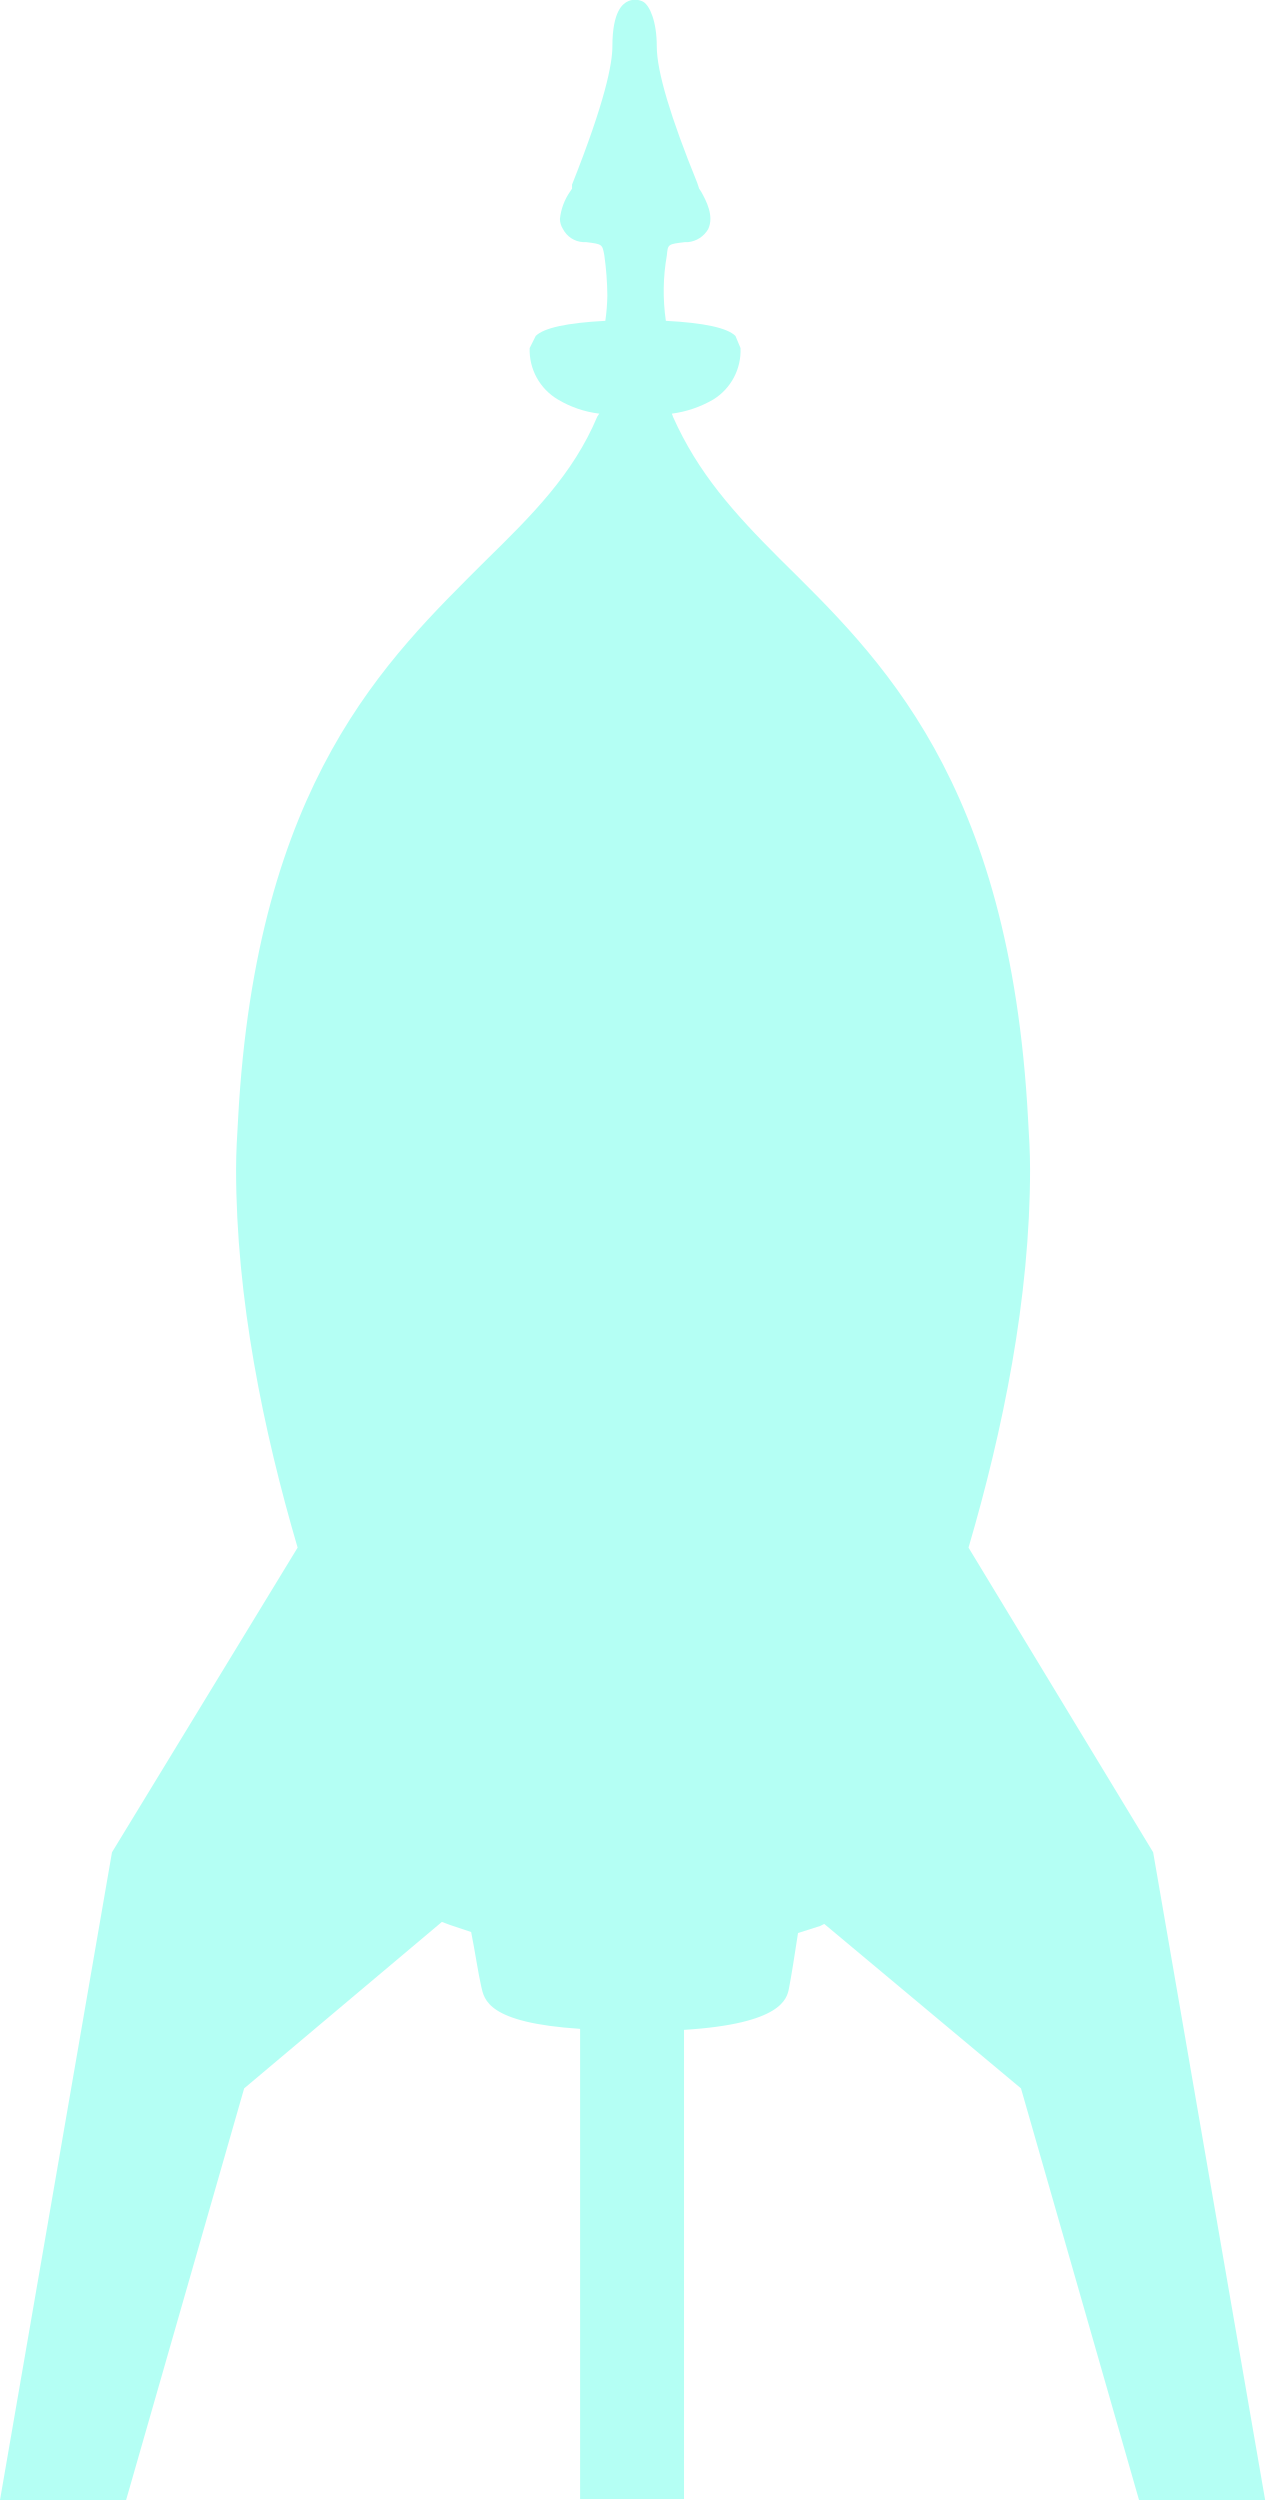
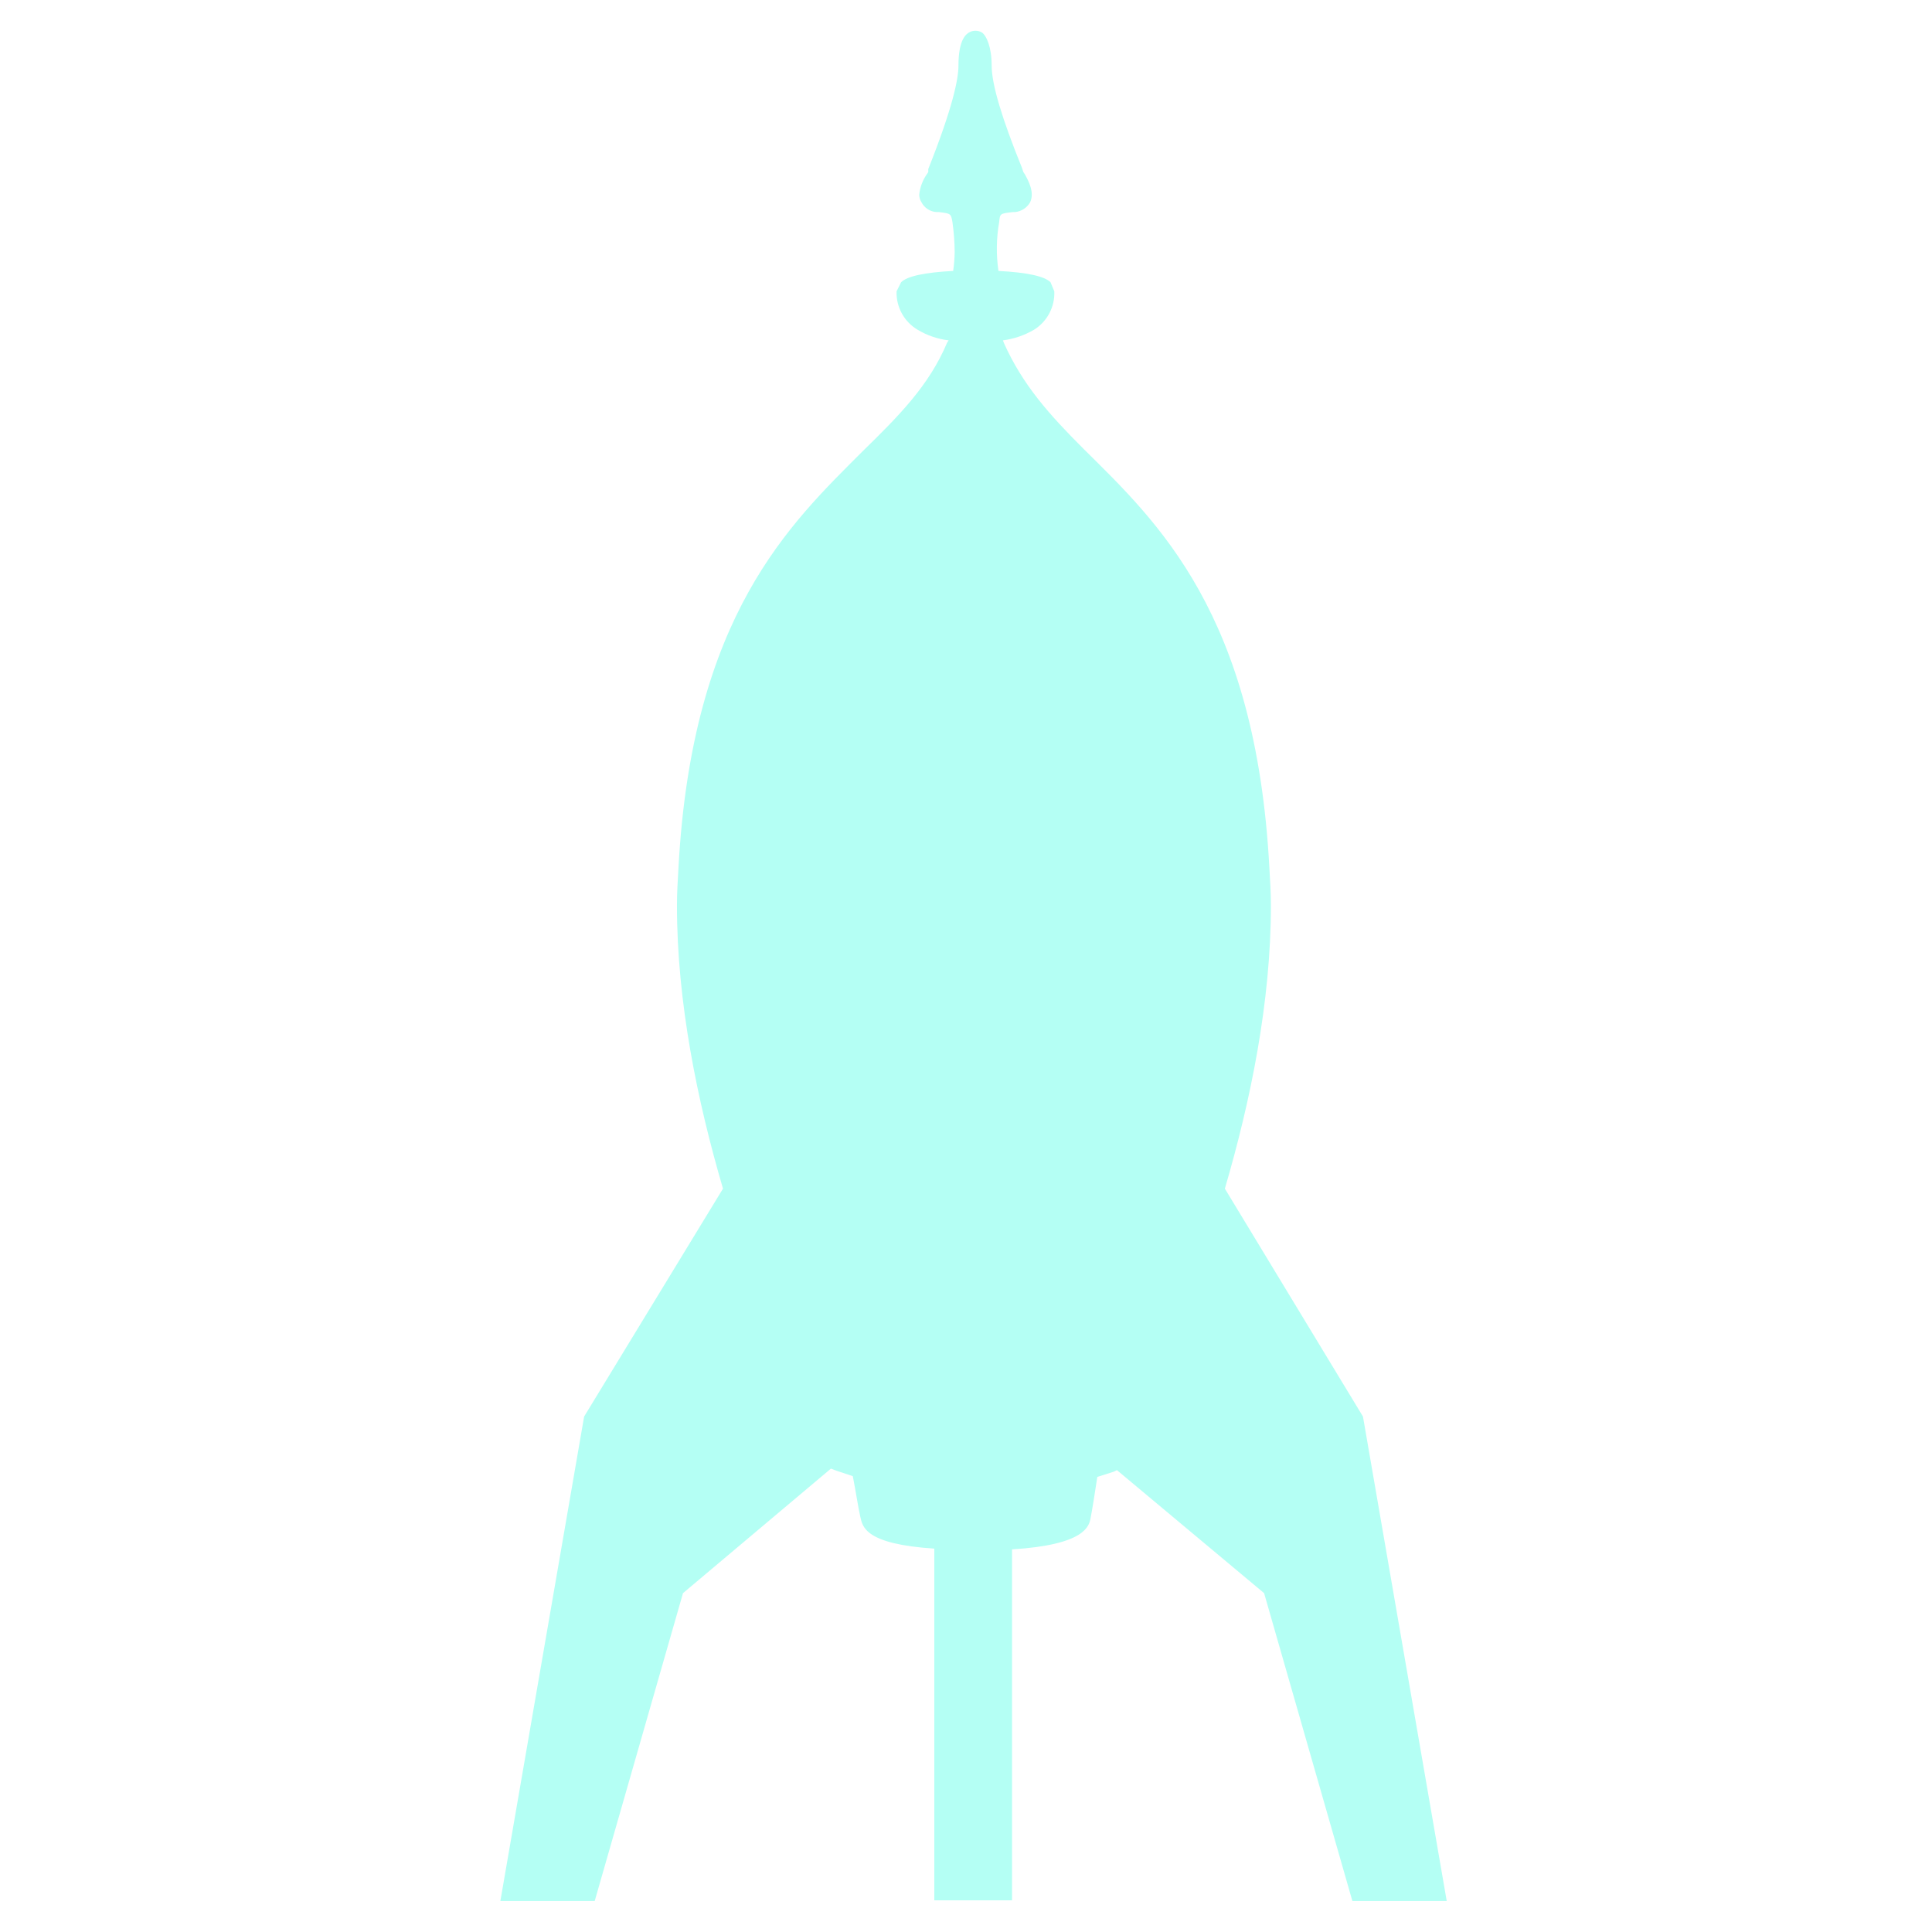
- <svg xmlns="http://www.w3.org/2000/svg" width="125.4" height="247.8" viewBox="0 0 125.4 247.8">
-   <path fill="#b4fff4" d="M114.3 183.6L96 153.4c3.4-11.6 6.1-24.7 6.1-37.5 0-1.7-.1-3.3-.2-5-1.8-33.7-14.8-45.8-24.6-55.5-4.6-4.6-8.1-8.5-10.6-14.1 0-.1-.1-.2-.1-.3a11 11 0 0 0 4.1-1.4 5.7 5.7 0 0 0 2.7-5.1l-.5-1.2q-1.2-1.2-6.9-1.5a20.4 20.4 0 0 1 .1-6.5c.1-1.1.1-1.1 1.8-1.3h.3a2.6 2.6 0 0 0 2-1.3c.6-1.3-.2-2.8-.7-3.7l-.2-.3-.2-.6c-2.6-6.4-4-11-4-13.5s-.7-4-1.3-4.4a1.7 1.7 0 0 0-1.7 0c-.3.2-1.4.8-1.4 4.4 0 1.7-.7 5.4-4 13.7v.4l-.2.3a5.8 5.8 0 0 0-1 2.7 1.9 1.9 0 0 0 .3 1 2.4 2.4 0 0 0 2 1.3h.3c1.6.2 1.6.2 1.8 1.3a30.2 30.2 0 0 1 .3 4 19.5 19.5 0 0 1-.2 2.5q-5.7.3-6.9 1.5l-.6 1.2a5.7 5.7 0 0 0 2.8 5.1 10.4 10.4 0 0 0 4.1 1.4l-.2.3C56.8 47 52.8 51 48.1 55.6c-9.7 9.7-22.7 21.8-24.5 55.3-.1 1.7-.2 3.3-.2 5 0 12.8 2.7 25.9 6.1 37.5l-18.4 30.2L0 247.8h12.5L24.2 207l19.6-16.5.8.3 2.1.7c.4 2 .7 4.1 1 5.4s.6 3.6 9.8 4.2v46.6h10.3v-46.5c9.7-.6 10.2-3.1 10.4-4.1s.6-3.5.9-5.5l2.2-.7.4-.2 19.5 16.3 11.7 40.8h12.5z" />
+ <svg xmlns="http://www.w3.org/2000/svg" height="256" viewBox="0 0 256 256" width="256">
+   <path d="m180.6 187.7-18.3-30.2c3.4-11.6 6.1-24.7 6.1-37.5 0-1.7-.1-3.3-.2-5-1.8-33.7-14.8-45.8-24.6-55.5-4.6-4.6-8.1-8.5-10.6-14.1 0-.1-.1-.2-.1-.3a11 11 0 0 0 4.1-1.4 5.7 5.7 0 0 0 2.7-5.1l-.5-1.2q-1.2-1.2-6.9-1.5a20.4 20.4 0 0 1 .1-6.5c.1-1.1.1-1.1 1.8-1.3h.3a2.6 2.6 0 0 0 2-1.3c.6-1.3-.2-2.8-.7-3.7l-.2-.3-.2-.6c-2.6-6.4-4-11-4-13.5s-.7-4-1.3-4.4a1.7 1.7 0 0 0 -1.7 0c-.3.2-1.4.8-1.4 4.4 0 1.7-.7 5.4-4 13.7v.4l-.2.3a5.8 5.8 0 0 0 -1 2.7 1.9 1.9 0 0 0 .3 1 2.4 2.4 0 0 0 2 1.3h.3c1.6.2 1.6.2 1.8 1.3a30.2 30.2 0 0 1 .3 4 19.5 19.5 0 0 1 -.2 2.5q-5.7.3-6.9 1.5l-.6 1.2a5.7 5.7 0 0 0 2.8 5.1 10.4 10.4 0 0 0 4.1 1.4l-.2.3c-2.4 5.7-6.4 9.7-11.1 14.3-9.7 9.7-22.7 21.8-24.5 55.3-.1 1.7-.2 3.3-.2 5 0 12.8 2.7 25.9 6.1 37.5l-18.4 30.2-11.1 64.2h12.5l11.7-40.8 19.6-16.5.8.3 2.1.7c.4 2 .7 4.1 1 5.4s.6 3.6 9.8 4.2v46.6h10.3v-46.5c9.7-.6 10.2-3.1 10.4-4.1s.6-3.5.9-5.5l2.2-.7.4-.2 19.5 16.3 11.7 40.8h12.5z" fill="#b4fff4" />
</svg>
